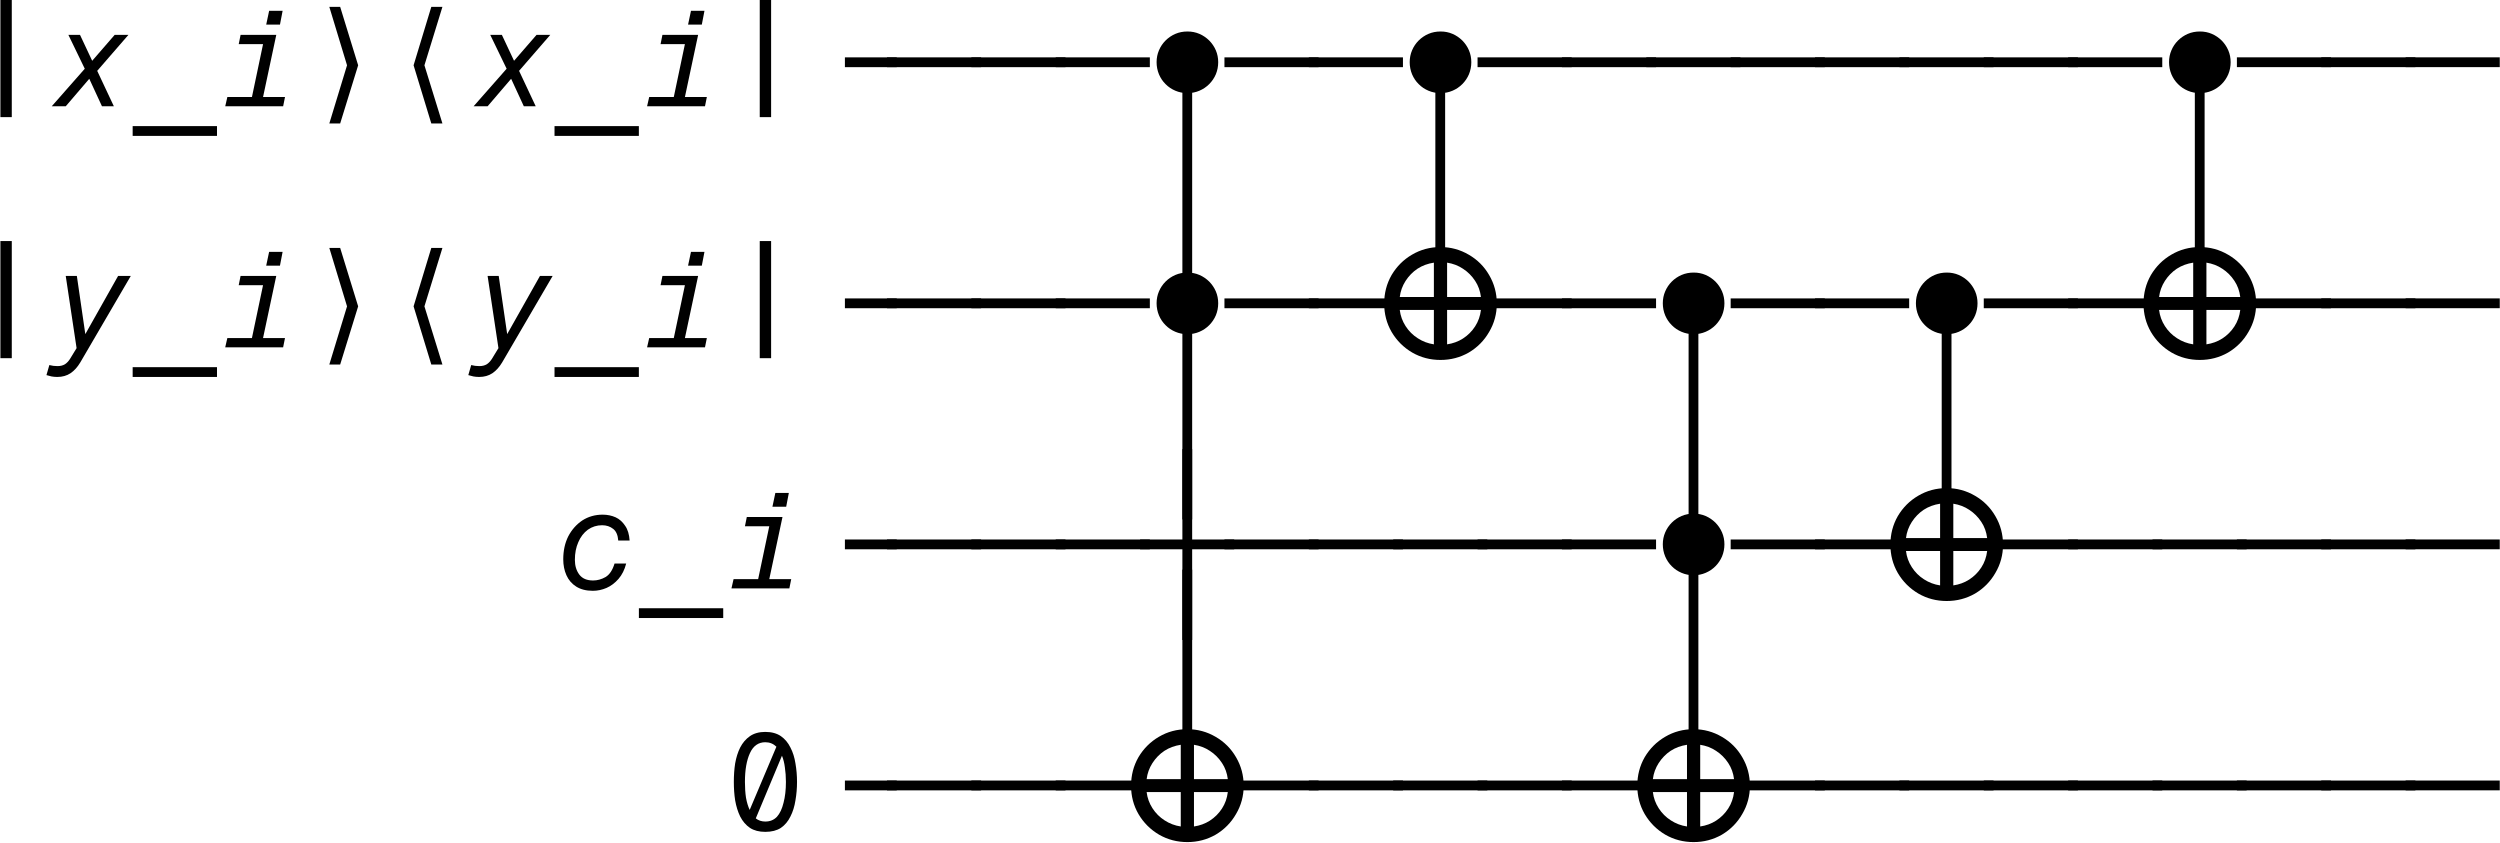
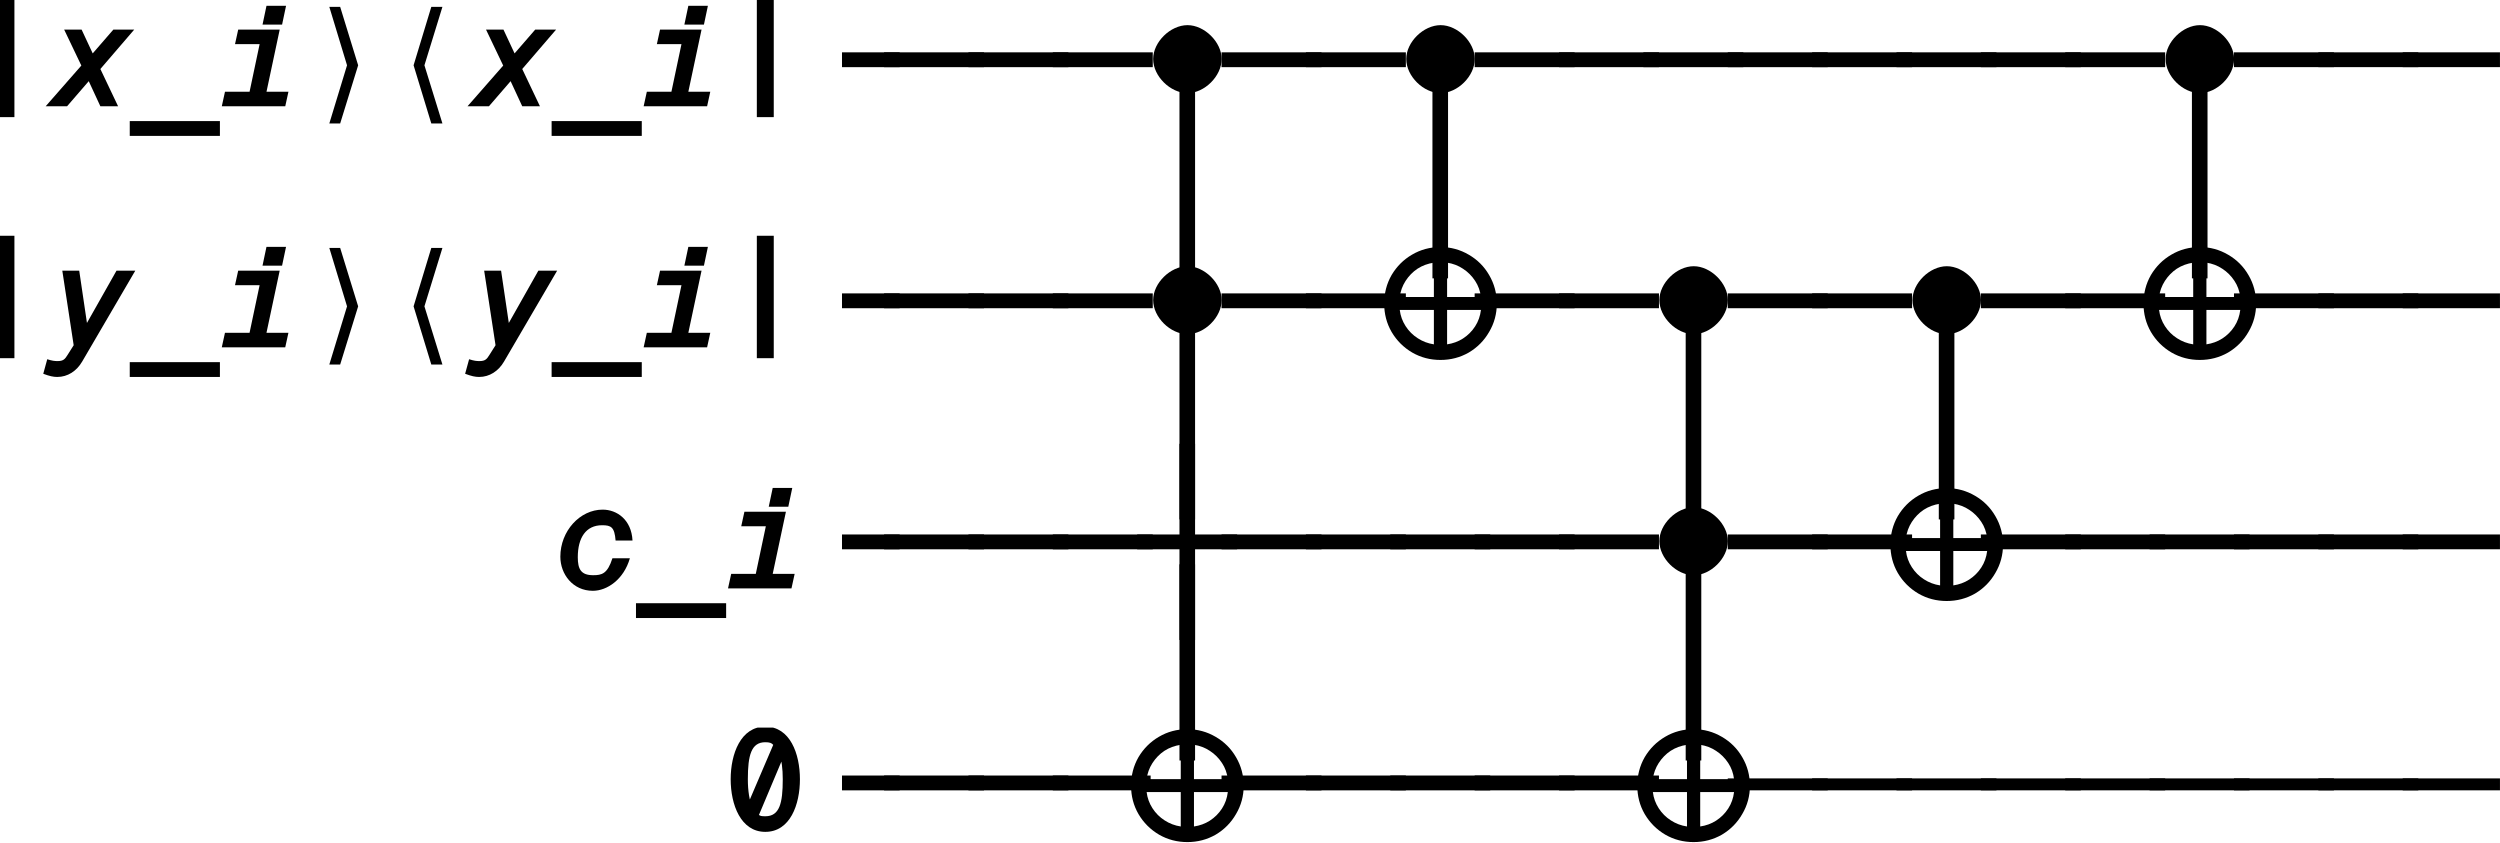
<svg xmlns="http://www.w3.org/2000/svg" xmlns:xlink="http://www.w3.org/1999/xlink" width="147.744pt" height="49.77pt" viewBox="0 0 147.744 49.77">
  <defs>
    <g>
      <g id="glyph-0-0">
-         <path d="M 2.156 0.641 L 2.156 -6.281 L 2.828 -6.281 L 2.828 0.641 Z M 2.156 0.641 " />
+         <path d="M 2.156 0.641 L 2.984 0.641 L 2.984 -6.594 L 1.984 -6.594 L 1.984 0.641 Z M 2.156 0.641 " />
      </g>
      <g id="glyph-0-1">
-         <path d="M 0 1.172 L 4.984 1.172 L 4.984 1.75 L 0 1.75 Z M 0 1.172 " />
+         <path d="M -0.172 1.031 L -0.172 1.75 L 5.156 1.75 L 5.156 0.875 L -0.172 0.875 Z M -0.172 1.031 " />
      </g>
      <g id="glyph-0-2">
-         <path d="M 2.203 -2.312 L 2.203 -2.891 L 5.266 -2.891 L 5.266 -2.312 Z M 2.203 -2.312 " />
+         <path d="M 2.203 -2.312 L 5.438 -2.312 L 5.438 -3.188 L 2.031 -3.188 L 2.031 -2.312 Z M 2.203 -2.312 " />
      </g>
      <g id="glyph-0-3">
-         <path d="M -0.297 -2.312 L -0.297 -2.891 L 5.266 -2.891 L 5.266 -2.312 Z M -0.297 -2.312 " />
+         <path d="M -0.297 -2.312 L 5.438 -2.312 L 5.438 -3.188 L -0.469 -3.188 L -0.469 -2.312 Z M -0.297 -2.312 " />
      </g>
      <g id="glyph-0-4">
-         <path d="M 2.203 3.047 L 2.203 -8.234 L 2.781 -8.234 L 2.781 3.047 Z M 2.203 3.047 " />
+         <path d="M 2.203 3.047 L 2.953 3.047 L 2.953 -8.547 L 2.031 -8.547 L 2.031 3.047 Z M 2.203 3.047 " />
      </g>
      <g id="glyph-0-5">
-         <path d="M 2.203 3.047 L 2.203 -2.312 L -0.297 -2.312 L -0.297 -2.891 L 2.203 -2.891 L 2.203 -8.234 L 2.781 -8.234 L 2.781 -2.891 L 5.266 -2.891 L 5.266 -2.312 L 2.781 -2.312 L 2.781 3.047 Z M 2.203 3.047 " />
+         <path d="M 2.203 3.047 L 2.953 3.047 L 2.953 -2.312 L 5.438 -2.312 L 5.438 -3.188 L 2.953 -3.188 L 2.953 -8.547 L 2.031 -8.547 L 2.031 -3.188 L -0.469 -3.188 L -0.469 -2.312 L 2.031 -2.312 L 2.031 3.047 Z M 2.203 3.047 " />
      </g>
      <g id="glyph-0-6">
-         <path d="M 2.484 -5.766 C 2.859 -5.766 3.164 -5.68 3.406 -5.516 C 3.645 -5.348 3.832 -5.125 3.969 -4.844 C 4.113 -4.57 4.211 -4.258 4.266 -3.906 C 4.328 -3.551 4.359 -3.188 4.359 -2.812 C 4.359 -2.438 4.328 -2.07 4.266 -1.719 C 4.211 -1.363 4.113 -1.047 3.969 -0.766 C 3.832 -0.484 3.645 -0.258 3.406 -0.094 C 3.164 0.062 2.859 0.141 2.484 0.141 C 2.117 0.141 1.816 0.062 1.578 -0.094 C 1.336 -0.258 1.145 -0.484 1 -0.766 C 0.863 -1.047 0.766 -1.363 0.703 -1.719 C 0.648 -2.07 0.625 -2.438 0.625 -2.812 C 0.625 -3.188 0.648 -3.551 0.703 -3.906 C 0.766 -4.258 0.863 -4.57 1 -4.844 C 1.145 -5.125 1.336 -5.348 1.578 -5.516 C 1.816 -5.68 2.117 -5.766 2.484 -5.766 Z M 2.484 -5.156 C 2.078 -5.156 1.773 -4.941 1.578 -4.516 C 1.379 -4.086 1.281 -3.52 1.281 -2.812 C 1.281 -2.469 1.301 -2.156 1.344 -1.875 C 1.395 -1.594 1.469 -1.352 1.562 -1.156 L 3.141 -4.891 C 2.961 -5.066 2.742 -5.156 2.484 -5.156 Z M 3.703 -2.812 C 3.703 -3.125 3.68 -3.41 3.641 -3.672 C 3.609 -3.93 3.551 -4.16 3.469 -4.359 L 1.922 -0.656 C 2.078 -0.531 2.266 -0.469 2.484 -0.469 C 2.766 -0.469 2.992 -0.562 3.172 -0.75 C 3.348 -0.945 3.477 -1.223 3.562 -1.578 C 3.656 -1.93 3.703 -2.344 3.703 -2.812 Z M 3.703 -2.812 " />
+         <path d="M 2.484 -6.078 C 1.031 -6.078 0.438 -4.469 0.438 -2.969 C 0.438 -1.469 1.031 0.141 2.484 0.141 C 3.953 0.141 4.531 -1.469 4.531 -2.969 C 4.531 -4.469 3.953 -6.078 2.484 -6.078 Z M 2.484 -5.156 C 2.75 -5.156 2.859 -5.109 2.953 -5 L 1.375 -1.312 L 1.719 -1.312 C 1.547 -1.703 1.453 -2.281 1.453 -2.969 C 1.453 -4.391 1.656 -5.156 2.484 -5.156 Z M 3.516 -2.969 C 3.516 -1.547 3.328 -0.781 2.484 -0.781 C 2.266 -0.781 2.188 -0.797 2.109 -0.859 L 3.641 -4.5 L 3.297 -4.5 C 3.453 -4.109 3.516 -3.594 3.516 -2.969 Z M 3.516 -2.969 " />
      </g>
      <g id="glyph-1-0">
-         <path d="M 3.172 0 L 2.422 -1.625 L 1.031 0 L 0.203 0 L 2.156 -2.219 L 1.188 -4.219 L 1.875 -4.219 L 2.594 -2.688 L 3.922 -4.219 L 4.734 -4.219 L 2.891 -2.094 L 3.875 0 Z M 3.172 0 " />
+         <path d="M 3.172 0 L 4.125 0 L 3.078 -2.203 L 5.078 -4.531 L 3.844 -4.531 L 2.625 -3.125 L 1.969 -4.531 L 0.938 -4.531 L 1.953 -2.406 L -0.156 0 L 1.109 0 L 2.391 -1.484 L 3.078 0 Z M 3.172 0 " />
      </g>
      <g id="glyph-1-1">
-         <path d="M 3.5 -4.219 L 2.719 -0.547 L 4.016 -0.547 L 3.906 0 L 0.484 0 L 0.609 -0.547 L 2.062 -0.547 L 2.719 -3.672 L 1.281 -3.672 L 1.391 -4.219 Z M 2.906 -4.828 L 3.078 -5.641 L 3.875 -5.641 L 3.719 -4.828 Z M 2.906 -4.828 " />
+         <path d="M 2.906 -4.828 L 3.844 -4.828 L 4.078 -5.938 L 2.922 -5.938 L 2.688 -4.828 Z M 3.5 -4.531 L 1.25 -4.531 L 1.062 -3.672 L 2.516 -3.672 L 1.922 -0.859 L 0.469 -0.859 L 0.281 0 L 4.031 0 L 4.219 -0.859 L 2.922 -0.859 L 3.703 -4.531 Z M 3.5 -4.531 " />
      </g>
      <g id="glyph-1-2">
-         <path d="M 1.891 0.891 C 1.723 1.172 1.531 1.383 1.312 1.531 C 1.094 1.676 0.832 1.75 0.531 1.75 C 0.406 1.75 0.289 1.738 0.188 1.719 C 0.094 1.695 -0.004 1.672 -0.109 1.641 L 0.062 1.047 C 0.145 1.066 0.223 1.082 0.297 1.094 C 0.367 1.102 0.453 1.109 0.547 1.109 C 0.723 1.109 0.867 1.07 0.984 1 C 1.098 0.926 1.195 0.82 1.281 0.688 L 1.672 0.047 L 1.031 -4.219 L 1.688 -4.219 L 2.188 -0.781 L 4.125 -4.219 L 4.875 -4.219 Z M 1.891 0.891 " />
+         <path d="M 2 0.844 L 5.141 -4.531 L 4.031 -4.531 L 2.062 -1.047 L 2.359 -0.938 L 1.828 -4.531 L 0.828 -4.531 L 1.5 -0.125 L 1.156 0.422 C 0.984 0.703 0.891 0.812 0.547 0.812 C 0.375 0.812 0.234 0.797 -0.062 0.703 L -0.297 1.562 C 0.078 1.703 0.297 1.75 0.531 1.75 C 1.141 1.75 1.672 1.406 2 0.844 Z M 2 0.844 " />
      </g>
      <g id="glyph-1-3">
-         <path d="M 4.234 -1.469 C 4.141 -1.102 3.988 -0.801 3.781 -0.562 C 3.57 -0.32 3.336 -0.145 3.078 -0.031 C 2.816 0.082 2.547 0.141 2.266 0.141 C 1.867 0.141 1.539 0.055 1.281 -0.109 C 1.02 -0.273 0.828 -0.5 0.703 -0.781 C 0.578 -1.062 0.516 -1.375 0.516 -1.719 C 0.516 -2.227 0.613 -2.68 0.812 -3.078 C 1.02 -3.473 1.297 -3.785 1.641 -4.016 C 1.992 -4.242 2.395 -4.359 2.844 -4.359 C 3.125 -4.359 3.379 -4.305 3.609 -4.203 C 3.836 -4.098 4.023 -3.93 4.172 -3.703 C 4.328 -3.484 4.414 -3.191 4.438 -2.828 L 3.766 -2.828 C 3.742 -3.148 3.645 -3.379 3.469 -3.516 C 3.289 -3.66 3.07 -3.734 2.812 -3.734 C 2.5 -3.734 2.219 -3.645 1.969 -3.469 C 1.727 -3.289 1.539 -3.047 1.406 -2.734 C 1.27 -2.43 1.203 -2.082 1.203 -1.688 C 1.203 -1.344 1.289 -1.051 1.469 -0.812 C 1.645 -0.582 1.914 -0.469 2.281 -0.469 C 2.531 -0.469 2.773 -0.535 3.016 -0.672 C 3.254 -0.816 3.43 -1.082 3.547 -1.469 Z M 4.234 -1.469 " />
+         <path d="M 4.234 -1.781 L 3.422 -1.781 C 3.125 -0.859 2.797 -0.781 2.281 -0.781 C 1.562 -0.781 1.375 -1.141 1.375 -1.844 C 1.375 -3 1.859 -3.734 2.812 -3.734 C 3.344 -3.734 3.547 -3.625 3.609 -2.828 L 4.609 -2.828 C 4.547 -4.062 3.688 -4.656 2.844 -4.656 C 1.5 -4.656 0.344 -3.391 0.344 -1.875 C 0.344 -0.844 1.078 0.141 2.266 0.141 C 3.109 0.141 4.094 -0.531 4.453 -1.781 Z M 4.234 -1.781 " />
      </g>
      <g id="glyph-2-0">
        <path d="M 3.188 -2.422 L 2.125 1.016 L 1.484 1.016 L 2.531 -2.422 L 1.484 -5.875 L 2.125 -5.875 Z M 3.188 -2.422 " />
      </g>
      <g id="glyph-2-1">
        <path d="M 1.484 -2.422 L 2.531 -5.875 L 3.188 -5.875 L 2.125 -2.422 L 3.188 1.016 L 2.531 1.016 Z M 1.484 -2.422 " />
      </g>
      <g id="glyph-3-0">
-         <path d="M 1.953 -0.375 C 1.691 -0.375 1.453 -0.422 1.234 -0.516 C 1.016 -0.609 0.82 -0.738 0.656 -0.906 C 0.488 -1.07 0.359 -1.266 0.266 -1.484 C 0.172 -1.711 0.125 -1.953 0.125 -2.203 C 0.125 -2.453 0.172 -2.688 0.266 -2.906 C 0.359 -3.125 0.488 -3.316 0.656 -3.484 C 0.82 -3.648 1.016 -3.781 1.234 -3.875 C 1.453 -3.969 1.691 -4.016 1.953 -4.016 C 2.203 -4.016 2.438 -3.969 2.656 -3.875 C 2.875 -3.781 3.066 -3.648 3.234 -3.484 C 3.398 -3.316 3.531 -3.125 3.625 -2.906 C 3.719 -2.688 3.766 -2.453 3.766 -2.203 C 3.766 -1.953 3.719 -1.711 3.625 -1.484 C 3.531 -1.266 3.398 -1.07 3.234 -0.906 C 3.066 -0.738 2.875 -0.609 2.656 -0.516 C 2.438 -0.422 2.203 -0.375 1.953 -0.375 Z M 1.953 -0.375 " />
+         <path d="M 1.953 -0.375 C 2.953 -0.375 3.969 -1.375 3.969 -2.391 C 3.969 -3.391 2.953 -4.391 1.953 -4.391 C 0.938 -4.391 -0.078 -3.391 -0.078 -2.391 C -0.078 -1.375 0.938 -0.375 1.953 -0.375 Z M 1.953 -0.375 " />
      </g>
      <g id="glyph-4-0">
        <path d="M 7.047 -3.391 C 7.047 -2.785 6.895 -2.227 6.594 -1.719 C 6.301 -1.207 5.898 -0.801 5.391 -0.5 C 4.879 -0.207 4.32 -0.062 3.719 -0.062 C 3.113 -0.062 2.555 -0.207 2.047 -0.5 C 1.535 -0.801 1.129 -1.207 0.828 -1.719 C 0.535 -2.227 0.391 -2.785 0.391 -3.391 C 0.391 -4.004 0.535 -4.566 0.828 -5.078 C 1.129 -5.586 1.531 -5.988 2.031 -6.281 C 2.539 -6.582 3.102 -6.734 3.719 -6.734 C 4.32 -6.734 4.879 -6.582 5.391 -6.281 C 5.898 -5.988 6.301 -5.586 6.594 -5.078 C 6.895 -4.566 7.047 -4.004 7.047 -3.391 Z M 6.109 -3.781 C 6.066 -4.133 5.953 -4.453 5.766 -4.734 C 5.578 -5.023 5.336 -5.266 5.047 -5.453 C 4.766 -5.641 4.453 -5.758 4.109 -5.812 L 4.109 -3.781 Z M 3.328 -5.812 C 2.973 -5.758 2.648 -5.641 2.359 -5.453 C 2.078 -5.266 1.844 -5.023 1.656 -4.734 C 1.469 -4.441 1.352 -4.125 1.312 -3.781 L 3.328 -3.781 Z M 4.109 -0.984 C 4.453 -1.035 4.766 -1.148 5.047 -1.328 C 5.336 -1.516 5.578 -1.754 5.766 -2.047 C 5.953 -2.336 6.066 -2.66 6.109 -3.016 L 4.109 -3.016 Z M 1.312 -3.016 C 1.352 -2.672 1.469 -2.352 1.656 -2.062 C 1.844 -1.77 2.082 -1.531 2.375 -1.344 C 2.664 -1.156 2.984 -1.035 3.328 -0.984 L 3.328 -3.016 Z M 1.312 -3.016 " />
      </g>
    </g>
    <clipPath id="clip-0">
      <path clip-rule="nonzero" d="M 132 3 L 147.742 3 L 147.742 4 L 132 4 Z M 132 3 " />
    </clipPath>
    <clipPath id="clip-1">
      <path clip-rule="nonzero" d="M 132 17 L 147.742 17 L 147.742 19 L 132 19 Z M 132 17 " />
    </clipPath>
    <clipPath id="clip-2">
      <path clip-rule="nonzero" d="M 117 31 L 147.742 31 L 147.742 33 L 117 33 Z M 117 31 " />
    </clipPath>
    <clipPath id="clip-3">
      <path clip-rule="nonzero" d="M 43 43 L 68 43 L 68 49.77 L 43 49.77 Z M 43 43 " />
    </clipPath>
    <clipPath id="clip-4">
      <path clip-rule="nonzero" d="M 66 43 L 74 43 L 74 49.77 L 66 49.77 Z M 66 43 " />
    </clipPath>
    <clipPath id="clip-5">
      <path clip-rule="nonzero" d="M 96 43 L 104 43 L 104 49.77 L 96 49.77 Z M 96 43 " />
    </clipPath>
    <clipPath id="clip-6">
      <path clip-rule="nonzero" d="M 102 46 L 147.742 46 L 147.742 47 L 102 47 Z M 102 46 " />
    </clipPath>
  </defs>
  <g fill="rgb(0%, 0%, 0%)" fill-opacity="1">
    <use xlink:href="#glyph-0-0" x="-2.132" y="6.281" />
  </g>
  <g fill="rgb(0%, 0%, 0%)" fill-opacity="1">
    <use xlink:href="#glyph-1-0" x="2.854" y="6.281" />
  </g>
  <g fill="rgb(0%, 0%, 0%)" fill-opacity="1">
    <use xlink:href="#glyph-0-1" x="7.84" y="6.281" />
  </g>
  <g fill="rgb(0%, 0%, 0%)" fill-opacity="1">
    <use xlink:href="#glyph-1-1" x="12.827" y="6.281" />
  </g>
  <g fill="rgb(0%, 0%, 0%)" fill-opacity="1">
    <use xlink:href="#glyph-2-0" x="17.978" y="6.281" />
  </g>
  <g fill="rgb(0%, 0%, 0%)" fill-opacity="1">
    <use xlink:href="#glyph-2-1" x="22.958" y="6.281" />
  </g>
  <g fill="rgb(0%, 0%, 0%)" fill-opacity="1">
    <use xlink:href="#glyph-1-0" x="27.785" y="6.281" />
  </g>
  <g fill="rgb(0%, 0%, 0%)" fill-opacity="1">
    <use xlink:href="#glyph-0-1" x="32.771" y="6.281" />
  </g>
  <g fill="rgb(0%, 0%, 0%)" fill-opacity="1">
    <use xlink:href="#glyph-1-1" x="37.757" y="6.281" />
  </g>
  <g fill="rgb(0%, 0%, 0%)" fill-opacity="1">
    <use xlink:href="#glyph-0-0" x="42.743" y="6.281" />
    <use xlink:href="#glyph-0-2" x="47.729" y="6.281" />
    <use xlink:href="#glyph-0-3" x="52.715" y="6.281" />
    <use xlink:href="#glyph-0-3" x="57.701" y="6.281" />
    <use xlink:href="#glyph-0-3" x="62.687" y="6.281" />
  </g>
  <g fill="rgb(0%, 0%, 0%)" fill-opacity="1">
    <use xlink:href="#glyph-3-0" x="68.227" y="5.877" />
  </g>
  <g fill="rgb(0%, 0%, 0%)" fill-opacity="1">
    <use xlink:href="#glyph-0-3" x="72.659" y="6.281" />
    <use xlink:href="#glyph-0-3" x="77.645" y="6.281" />
  </g>
  <g fill="rgb(0%, 0%, 0%)" fill-opacity="1">
    <use xlink:href="#glyph-3-0" x="83.185" y="5.877" />
  </g>
  <g fill="rgb(0%, 0%, 0%)" fill-opacity="1">
    <use xlink:href="#glyph-0-3" x="87.617" y="6.281" />
    <use xlink:href="#glyph-0-3" x="92.603" y="6.281" />
    <use xlink:href="#glyph-0-3" x="97.589" y="6.281" />
    <use xlink:href="#glyph-0-3" x="102.575" y="6.281" />
    <use xlink:href="#glyph-0-3" x="107.561" y="6.281" />
    <use xlink:href="#glyph-0-3" x="112.547" y="6.281" />
    <use xlink:href="#glyph-0-3" x="117.533" y="6.281" />
    <use xlink:href="#glyph-0-3" x="122.519" y="6.281" />
  </g>
  <g fill="rgb(0%, 0%, 0%)" fill-opacity="1">
    <use xlink:href="#glyph-3-0" x="128.06" y="5.877" />
  </g>
  <g clip-path="url(#clip-0)">
    <g fill="rgb(0%, 0%, 0%)" fill-opacity="1">
      <use xlink:href="#glyph-0-3" x="132.492" y="6.281" />
      <use xlink:href="#glyph-0-3" x="137.478" y="6.281" />
      <use xlink:href="#glyph-0-3" x="142.464" y="6.281" />
    </g>
  </g>
  <g fill="rgb(0%, 0%, 0%)" fill-opacity="1">
    <use xlink:href="#glyph-0-4" x="67.673" y="13.404" />
  </g>
  <g fill="rgb(0%, 0%, 0%)" fill-opacity="1">
    <use xlink:href="#glyph-0-4" x="82.623" y="13.404" />
  </g>
  <g fill="rgb(0%, 0%, 0%)" fill-opacity="1">
    <use xlink:href="#glyph-0-4" x="127.506" y="13.404" />
  </g>
  <g fill="rgb(0%, 0%, 0%)" fill-opacity="1">
    <use xlink:href="#glyph-0-0" x="-2.132" y="20.527" />
  </g>
  <g fill="rgb(0%, 0%, 0%)" fill-opacity="1">
    <use xlink:href="#glyph-1-2" x="2.854" y="20.527" />
  </g>
  <g fill="rgb(0%, 0%, 0%)" fill-opacity="1">
    <use xlink:href="#glyph-0-1" x="7.84" y="20.527" />
  </g>
  <g fill="rgb(0%, 0%, 0%)" fill-opacity="1">
    <use xlink:href="#glyph-1-1" x="12.826" y="20.527" />
  </g>
  <g fill="rgb(0%, 0%, 0%)" fill-opacity="1">
    <use xlink:href="#glyph-2-0" x="17.978" y="20.527" />
  </g>
  <g fill="rgb(0%, 0%, 0%)" fill-opacity="1">
    <use xlink:href="#glyph-2-1" x="22.958" y="20.527" />
  </g>
  <g fill="rgb(0%, 0%, 0%)" fill-opacity="1">
    <use xlink:href="#glyph-1-2" x="27.785" y="20.527" />
  </g>
  <g fill="rgb(0%, 0%, 0%)" fill-opacity="1">
    <use xlink:href="#glyph-0-1" x="32.771" y="20.527" />
  </g>
  <g fill="rgb(0%, 0%, 0%)" fill-opacity="1">
    <use xlink:href="#glyph-1-1" x="37.757" y="20.527" />
  </g>
  <g fill="rgb(0%, 0%, 0%)" fill-opacity="1">
    <use xlink:href="#glyph-0-0" x="42.743" y="20.527" />
    <use xlink:href="#glyph-0-2" x="47.729" y="20.527" />
    <use xlink:href="#glyph-0-3" x="52.715" y="20.527" />
    <use xlink:href="#glyph-0-3" x="57.701" y="20.527" />
    <use xlink:href="#glyph-0-3" x="62.687" y="20.527" />
  </g>
  <g fill="rgb(0%, 0%, 0%)" fill-opacity="1">
    <use xlink:href="#glyph-3-0" x="68.227" y="20.124" />
  </g>
  <g fill="rgb(0%, 0%, 0%)" fill-opacity="1">
    <use xlink:href="#glyph-0-3" x="72.659" y="20.527" />
    <use xlink:href="#glyph-0-3" x="77.645" y="20.527" />
  </g>
  <g fill="rgb(0%, 0%, 0%)" fill-opacity="1">
    <use xlink:href="#glyph-4-0" x="81.411" y="21.334" />
  </g>
  <g fill="rgb(0%, 0%, 0%)" fill-opacity="1">
    <use xlink:href="#glyph-0-3" x="87.617" y="20.527" />
    <use xlink:href="#glyph-0-3" x="92.603" y="20.527" />
  </g>
  <g fill="rgb(0%, 0%, 0%)" fill-opacity="1">
    <use xlink:href="#glyph-3-0" x="98.143" y="20.124" />
  </g>
  <g fill="rgb(0%, 0%, 0%)" fill-opacity="1">
    <use xlink:href="#glyph-0-3" x="102.575" y="20.527" />
    <use xlink:href="#glyph-0-3" x="107.561" y="20.527" />
  </g>
  <g fill="rgb(0%, 0%, 0%)" fill-opacity="1">
    <use xlink:href="#glyph-3-0" x="113.101" y="20.124" />
  </g>
  <g fill="rgb(0%, 0%, 0%)" fill-opacity="1">
    <use xlink:href="#glyph-0-3" x="117.533" y="20.527" />
    <use xlink:href="#glyph-0-3" x="122.519" y="20.527" />
  </g>
  <g fill="rgb(0%, 0%, 0%)" fill-opacity="1">
    <use xlink:href="#glyph-4-0" x="126.285" y="21.334" />
  </g>
  <g clip-path="url(#clip-1)">
    <g fill="rgb(0%, 0%, 0%)" fill-opacity="1">
      <use xlink:href="#glyph-0-3" x="132.492" y="20.527" />
      <use xlink:href="#glyph-0-3" x="137.478" y="20.527" />
      <use xlink:href="#glyph-0-3" x="142.464" y="20.527" />
    </g>
  </g>
  <g fill="rgb(0%, 0%, 0%)" fill-opacity="1">
    <use xlink:href="#glyph-0-4" x="67.673" y="27.65" />
  </g>
  <g fill="rgb(0%, 0%, 0%)" fill-opacity="1">
    <use xlink:href="#glyph-0-4" x="97.589" y="27.65" />
  </g>
  <g fill="rgb(0%, 0%, 0%)" fill-opacity="1">
    <use xlink:href="#glyph-0-4" x="112.547" y="27.65" />
  </g>
  <g fill="rgb(0%, 0%, 0%)" fill-opacity="1">
    <use xlink:href="#glyph-1-3" x="32.771" y="34.774" />
  </g>
  <g fill="rgb(0%, 0%, 0%)" fill-opacity="1">
    <use xlink:href="#glyph-0-1" x="37.757" y="34.774" />
  </g>
  <g fill="rgb(0%, 0%, 0%)" fill-opacity="1">
    <use xlink:href="#glyph-1-1" x="42.743" y="34.774" />
  </g>
  <g fill="rgb(0%, 0%, 0%)" fill-opacity="1">
    <use xlink:href="#glyph-0-2" x="47.729" y="34.774" />
    <use xlink:href="#glyph-0-3" x="52.715" y="34.774" />
    <use xlink:href="#glyph-0-3" x="57.701" y="34.774" />
    <use xlink:href="#glyph-0-3" x="62.687" y="34.774" />
    <use xlink:href="#glyph-0-5" x="67.673" y="34.774" />
    <use xlink:href="#glyph-0-3" x="72.659" y="34.774" />
    <use xlink:href="#glyph-0-3" x="77.645" y="34.774" />
    <use xlink:href="#glyph-0-3" x="82.631" y="34.774" />
    <use xlink:href="#glyph-0-3" x="87.617" y="34.774" />
    <use xlink:href="#glyph-0-3" x="92.603" y="34.774" />
  </g>
  <g fill="rgb(0%, 0%, 0%)" fill-opacity="1">
    <use xlink:href="#glyph-3-0" x="98.143" y="34.37" />
  </g>
  <g fill="rgb(0%, 0%, 0%)" fill-opacity="1">
    <use xlink:href="#glyph-0-3" x="102.575" y="34.774" />
    <use xlink:href="#glyph-0-3" x="107.561" y="34.774" />
  </g>
  <g fill="rgb(0%, 0%, 0%)" fill-opacity="1">
    <use xlink:href="#glyph-4-0" x="111.327" y="35.58" />
  </g>
  <g clip-path="url(#clip-2)">
    <g fill="rgb(0%, 0%, 0%)" fill-opacity="1">
      <use xlink:href="#glyph-0-3" x="117.533" y="34.774" />
      <use xlink:href="#glyph-0-3" x="122.519" y="34.774" />
      <use xlink:href="#glyph-0-3" x="127.505" y="34.774" />
      <use xlink:href="#glyph-0-3" x="132.491" y="34.774" />
      <use xlink:href="#glyph-0-3" x="137.477" y="34.774" />
      <use xlink:href="#glyph-0-3" x="142.463" y="34.774" />
    </g>
  </g>
  <g fill="rgb(0%, 0%, 0%)" fill-opacity="1">
    <use xlink:href="#glyph-0-4" x="67.673" y="41.897" />
  </g>
  <g fill="rgb(0%, 0%, 0%)" fill-opacity="1">
    <use xlink:href="#glyph-0-4" x="97.589" y="41.897" />
  </g>
  <g clip-path="url(#clip-3)">
    <g fill="rgb(0%, 0%, 0%)" fill-opacity="1">
      <use xlink:href="#glyph-0-6" x="42.743" y="49.02" />
      <use xlink:href="#glyph-0-2" x="47.729" y="49.02" />
      <use xlink:href="#glyph-0-3" x="52.715" y="49.02" />
      <use xlink:href="#glyph-0-3" x="57.701" y="49.02" />
      <use xlink:href="#glyph-0-3" x="62.687" y="49.02" />
    </g>
  </g>
  <g clip-path="url(#clip-4)">
    <g fill="rgb(0%, 0%, 0%)" fill-opacity="1">
      <use xlink:href="#glyph-4-0" x="66.452" y="49.827" />
    </g>
  </g>
  <g fill="rgb(0%, 0%, 0%)" fill-opacity="1">
    <use xlink:href="#glyph-0-3" x="72.659" y="49.02" />
    <use xlink:href="#glyph-0-3" x="77.645" y="49.02" />
    <use xlink:href="#glyph-0-3" x="82.631" y="49.02" />
    <use xlink:href="#glyph-0-3" x="87.617" y="49.02" />
    <use xlink:href="#glyph-0-3" x="92.603" y="49.02" />
  </g>
  <g clip-path="url(#clip-5)">
    <g fill="rgb(0%, 0%, 0%)" fill-opacity="1">
      <use xlink:href="#glyph-4-0" x="96.369" y="49.827" />
    </g>
  </g>
  <g clip-path="url(#clip-6)">
    <g fill="rgb(0%, 0%, 0%)" fill-opacity="1">
      <use xlink:href="#glyph-0-3" x="102.575" y="49.02" />
      <use xlink:href="#glyph-0-3" x="107.561" y="49.02" />
      <use xlink:href="#glyph-0-3" x="112.547" y="49.02" />
      <use xlink:href="#glyph-0-3" x="117.533" y="49.02" />
      <use xlink:href="#glyph-0-3" x="122.519" y="49.02" />
      <use xlink:href="#glyph-0-3" x="127.505" y="49.02" />
      <use xlink:href="#glyph-0-3" x="132.491" y="49.02" />
      <use xlink:href="#glyph-0-3" x="137.477" y="49.02" />
      <use xlink:href="#glyph-0-3" x="142.463" y="49.02" />
    </g>
  </g>
</svg>
